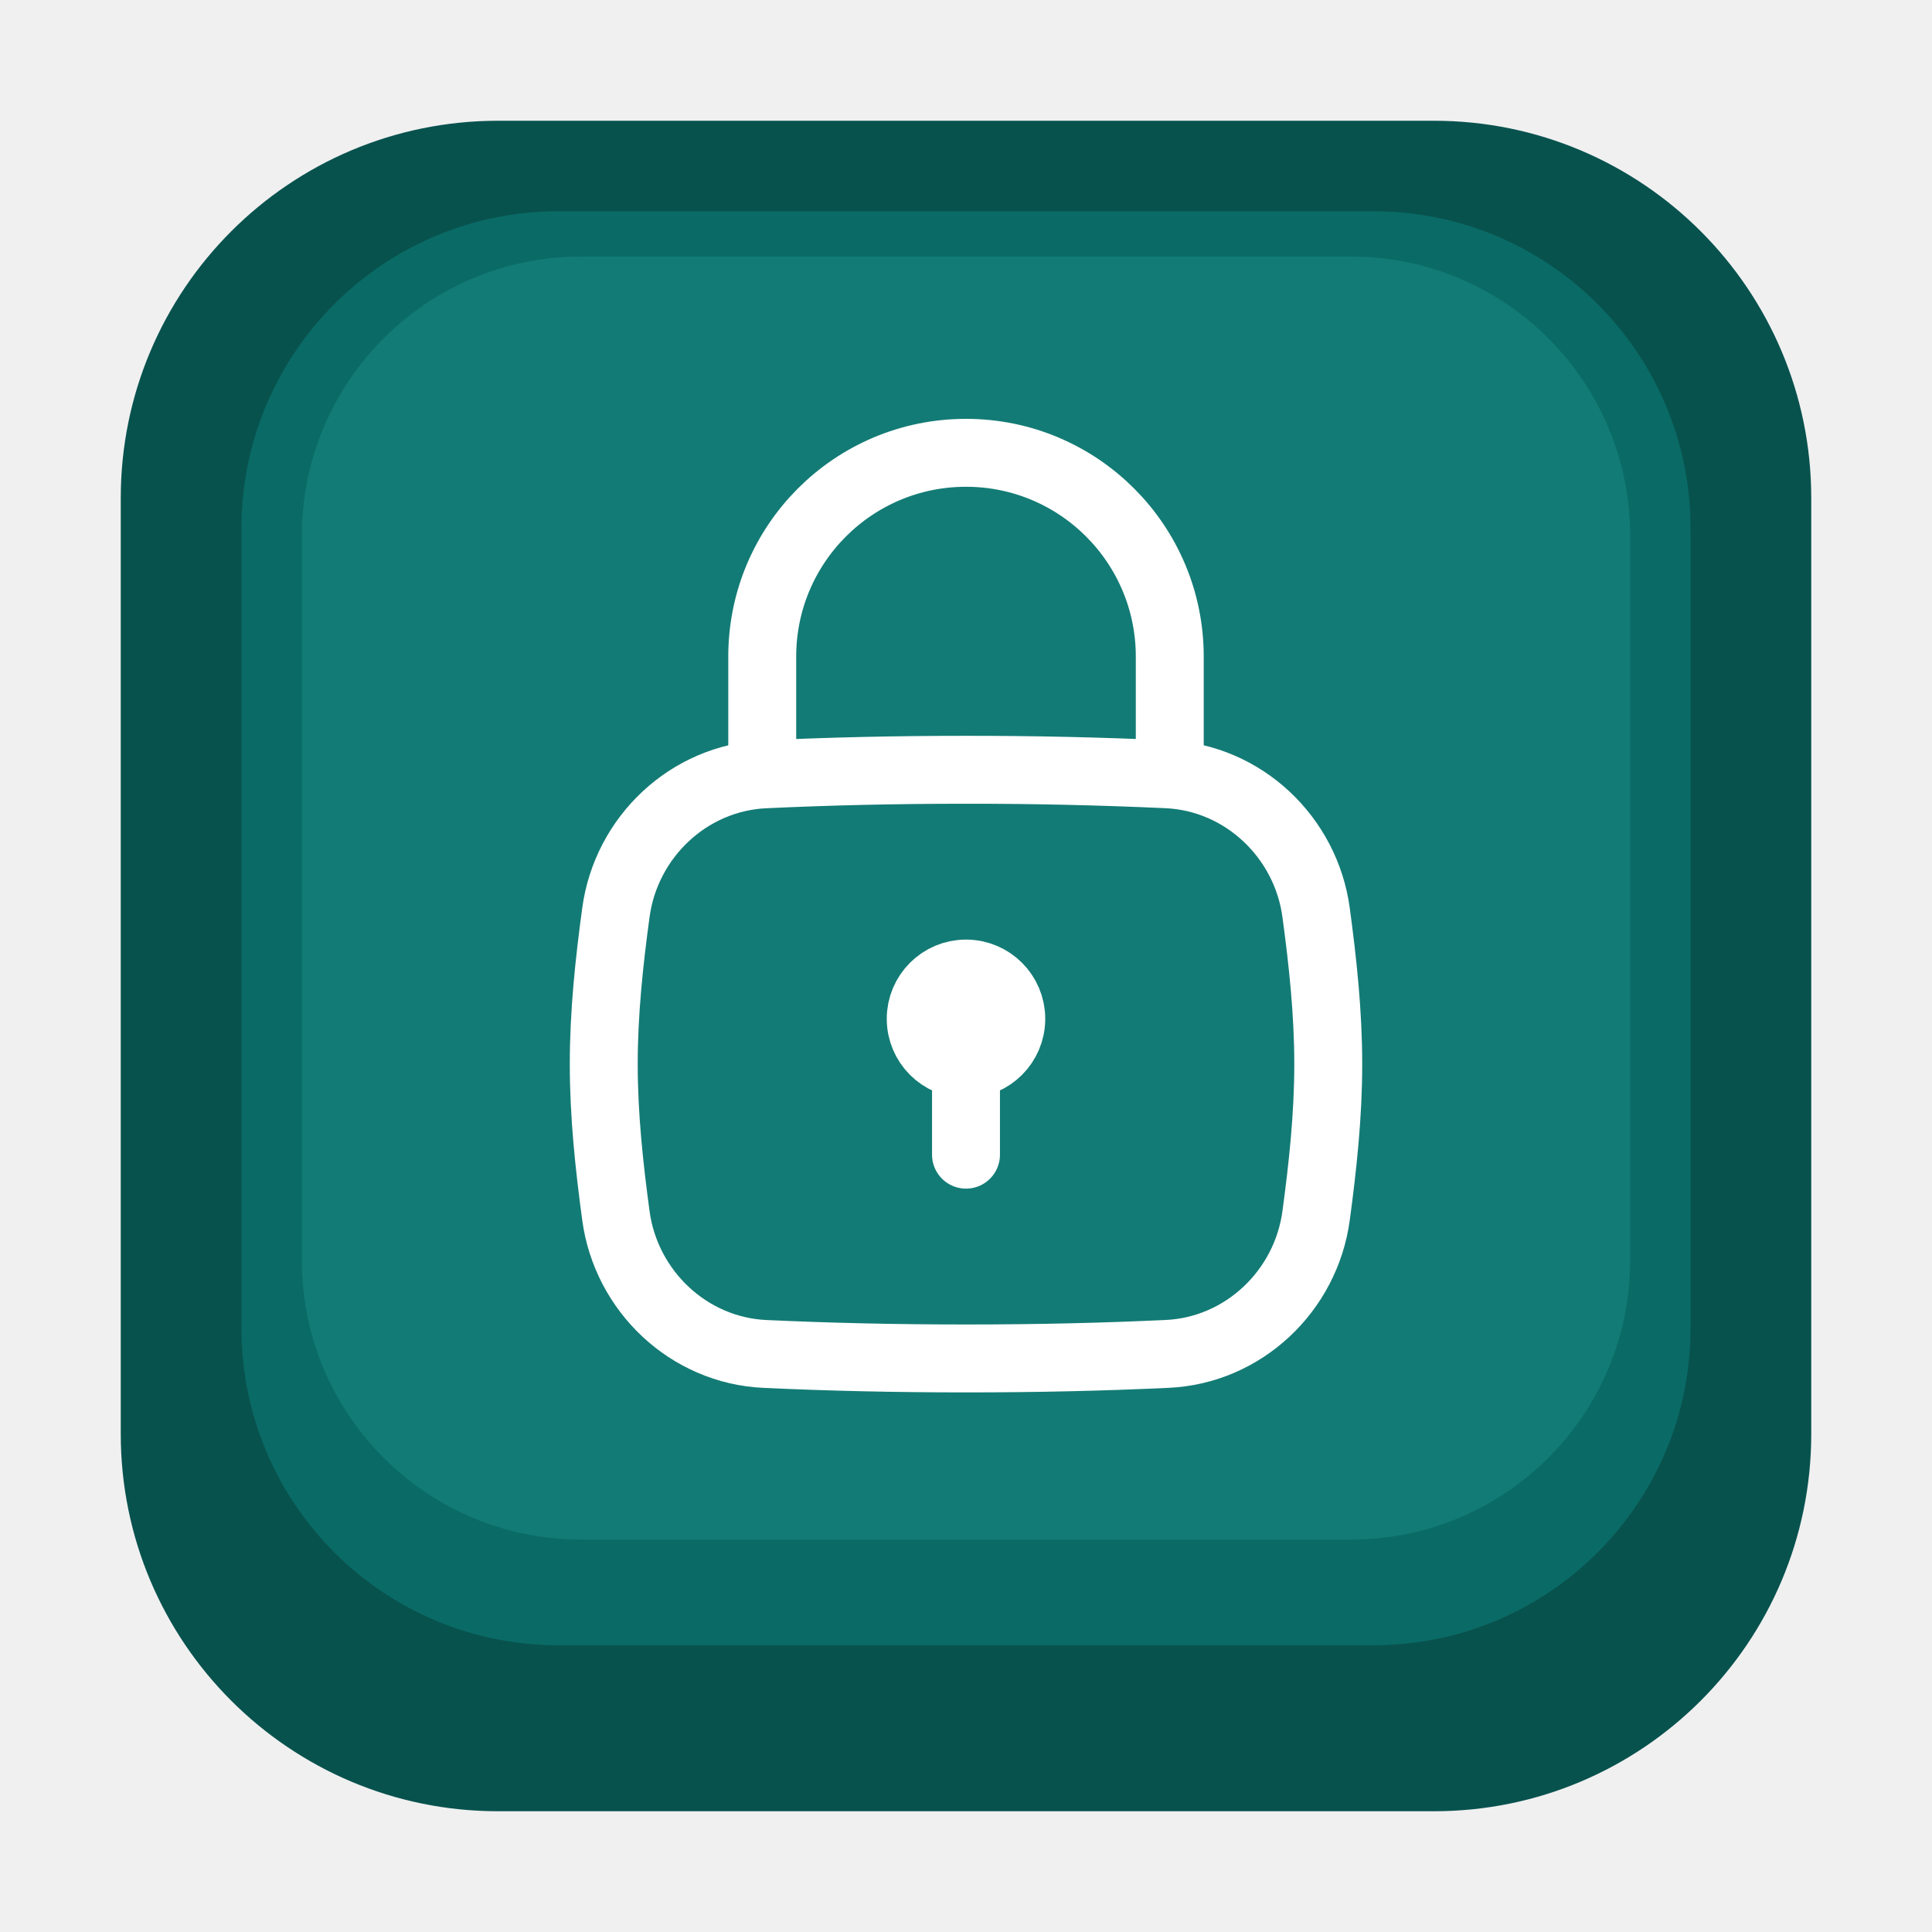
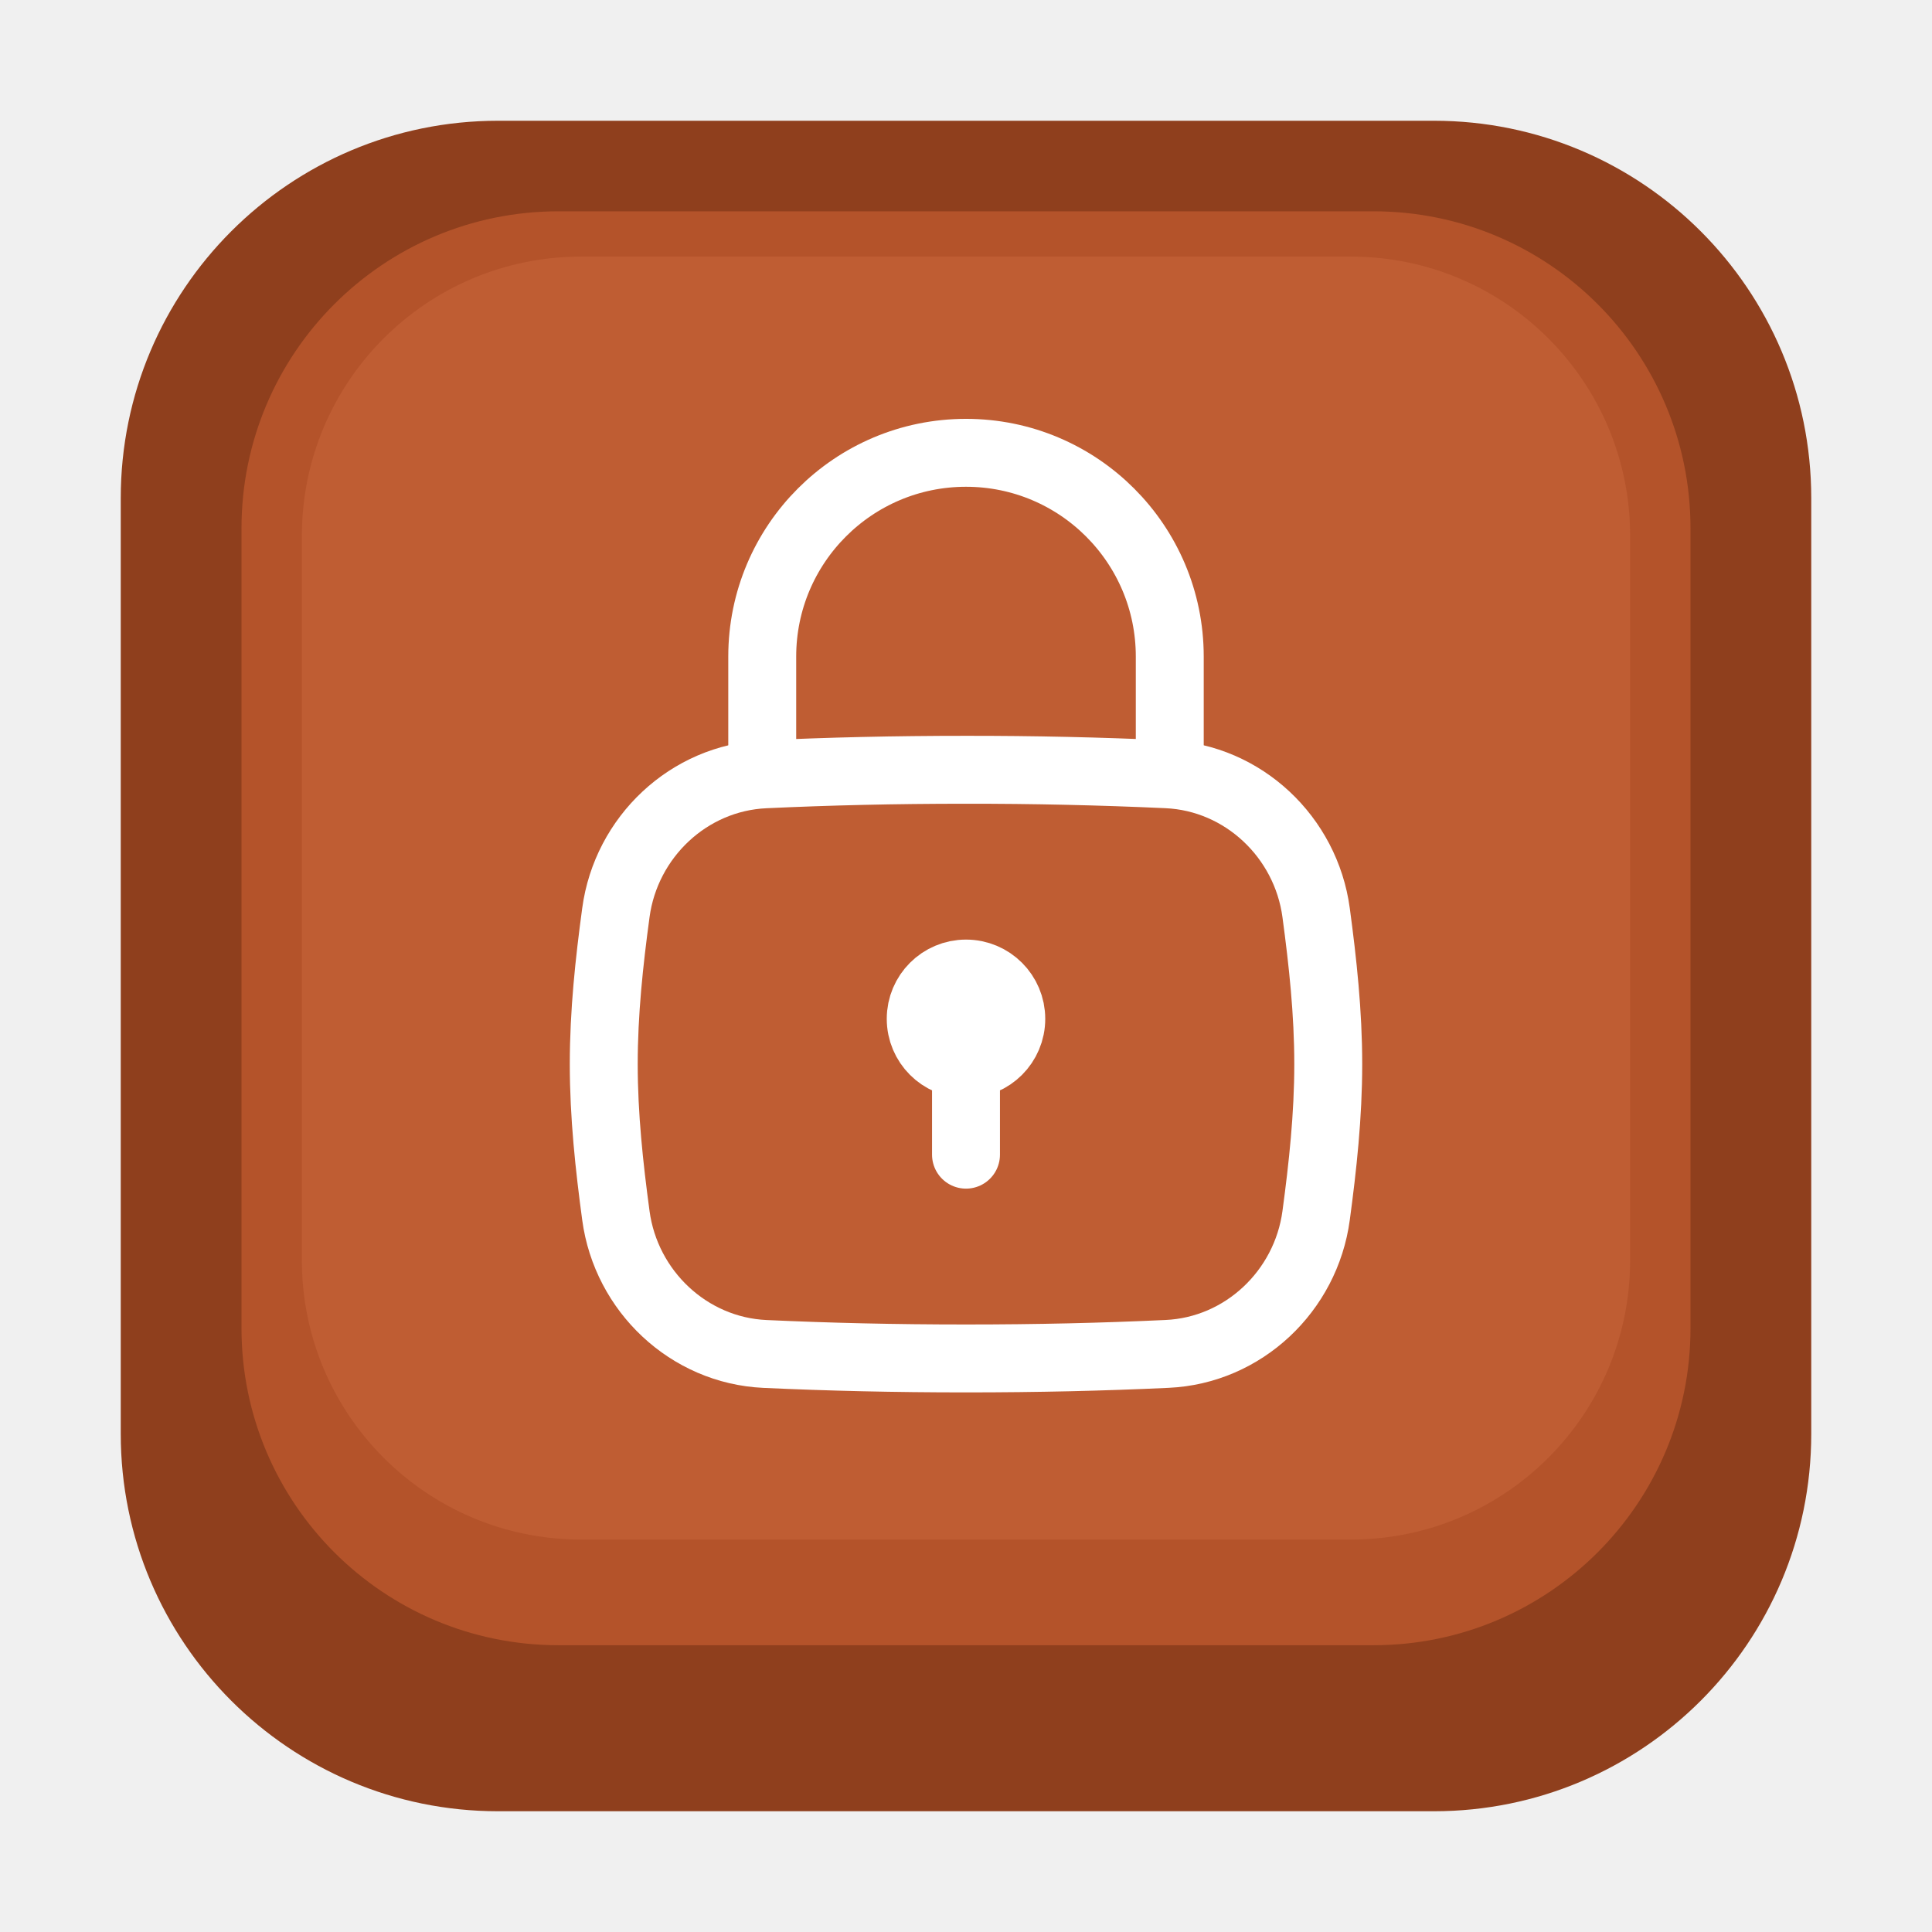
<svg xmlns="http://www.w3.org/2000/svg" width="1024" height="1024" viewBox="0 0 1024 1024">
-   <rect x="64" y="64" width="896" height="896" rx="200" fill="#08524e" />
-   <rect x="128" y="112" width="768" height="760" rx="168" fill="#0a6b66" />
-   <rect x="160" y="136" width="704" height="680" rx="148" fill="#3cc2b8" opacity="0.18" />
+   <rect x="64" y="64" width="896" height="896" rx="200" fill="#8f3f1d" />
+   <rect x="128" y="112" width="768" height="760" rx="168" fill="#b4532a" />
+   <rect x="160" y="136" width="704" height="680" rx="148" fill="#f08a5d" opacity="0.18" />
  <g transform="translate(224 192) scale(24)" fill="none" stroke="#ffffff" stroke-linecap="round" stroke-linejoin="round" stroke-width="1.5">
    <path d="M12 14.5v3m1-3a1 1 0 1 1-2 0a1 1 0 0 1 2 0M16.5 9V6.5a4.5 4.5 0 1 0-9 0V9" />
    <path d="M4.268 18.845c.225 1.67 1.608 2.979 3.292 3.056c1.416.065 2.855.099 4.44.099s3.024-.034 4.44-.1c1.684-.076 3.067-1.385 3.292-3.055c.147-1.09.268-2.207.268-3.345s-.121-2.255-.268-3.345c-.225-1.67-1.608-2.979-3.292-3.056A95 95 0 0 0 12 9c-1.585 0-3.024.034-4.44.1c-1.684.076-3.067 1.385-3.292 3.055C4.12 13.245 4 14.362 4 15.5s.121 2.255.268 3.345" />
  </g>
</svg>
